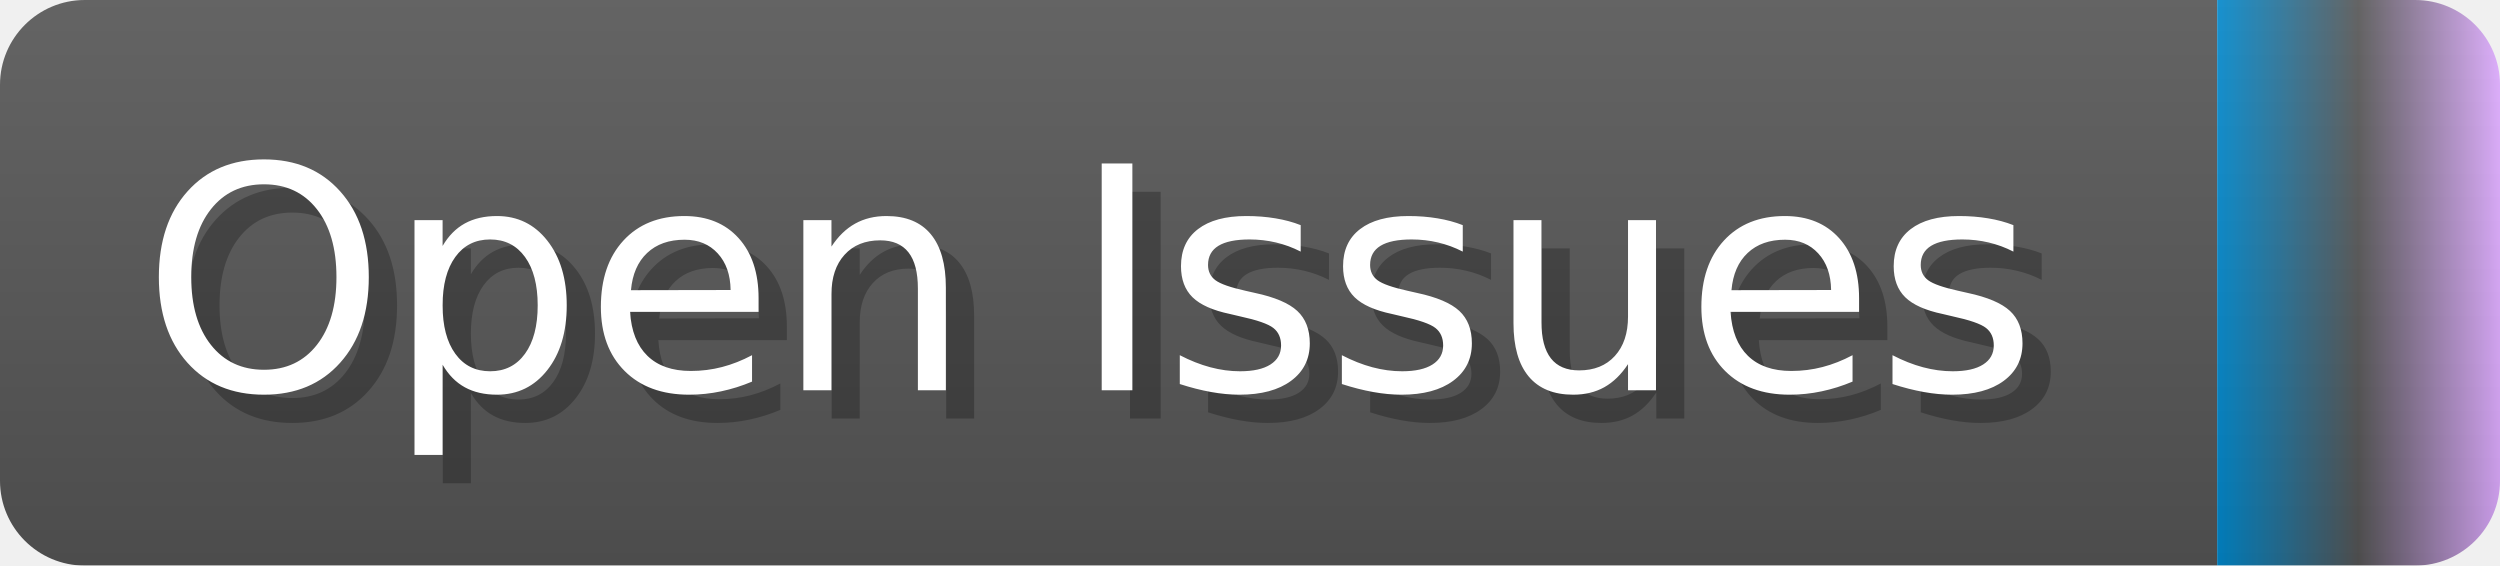
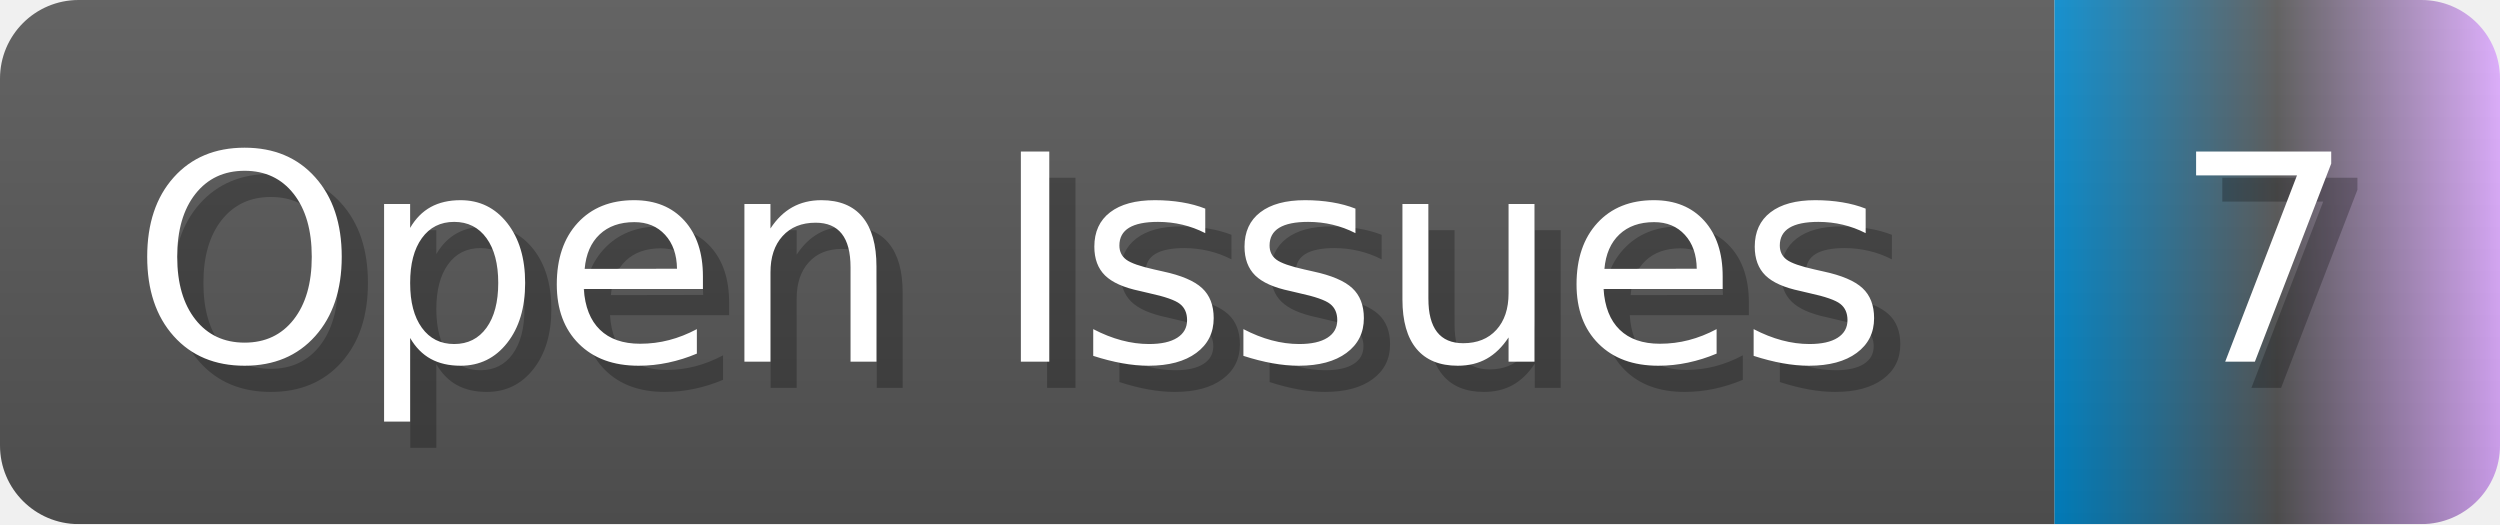
- <svg xmlns="http://www.w3.org/2000/svg" width="88.4" height="20" viewBox="0 0 884 200" role="img" aria-label="Open Issues: ">
+ <svg xmlns="http://www.w3.org/2000/svg" width="95.4" height="20" viewBox="0 0 954 200" role="img" aria-label="Open Issues: 7">
  <linearGradient id="a" x2="0" y2="100%">
    <stop offset="0" stop-opacity=".1" stop-color="#EEE" />
    <stop offset="1" stop-opacity=".1" />
  </linearGradient>
  <mask id="m">
-     <rect width="884" height="200" rx="30" fill="#FFF" />
+     <rect width="954" height="200" rx="30" fill="#FFF" />
  </mask>
  <g mask="url(#m)">
    <rect width="784" height="200" fill="#555" />
-     <rect width="100" height="200" fill="url(#x)" x="784" />
-     <rect width="884" height="200" fill="url(#a)" />
+     <rect width="170" height="200" fill="url(#x)" x="784" />
+     <rect width="954" height="200" fill="url(#a)" />
  </g>
  <g aria-hidden="true" fill="#fff" text-anchor="start" font-family="Verdana,DejaVu Sans,sans-serif" font-size="110">
    <text x="60" y="148" textLength="684" fill="#000" opacity="0.25">Open Issues</text>
    <text x="50" y="138" textLength="684">Open Issues</text>
-     <text x="839" y="148" textLength="0" fill="#000" opacity="0.25" />
-     <text x="829" y="138" textLength="0" />
+     <text x="839" y="148" textLength="70" fill="#000" opacity="0.25">7</text>
+     <text x="829" y="138" textLength="70">7</text>
  </g>
  <linearGradient id="x" x1="0%" y1="0%" x2="100%" y2="0%">
    <stop offset="0%" style="stop-color:#08C" />
    <stop offset="50%" style="stop-color:#555" />
    <stop offset="100%" style="stop-color:#daf" />
  </linearGradient>
</svg>
